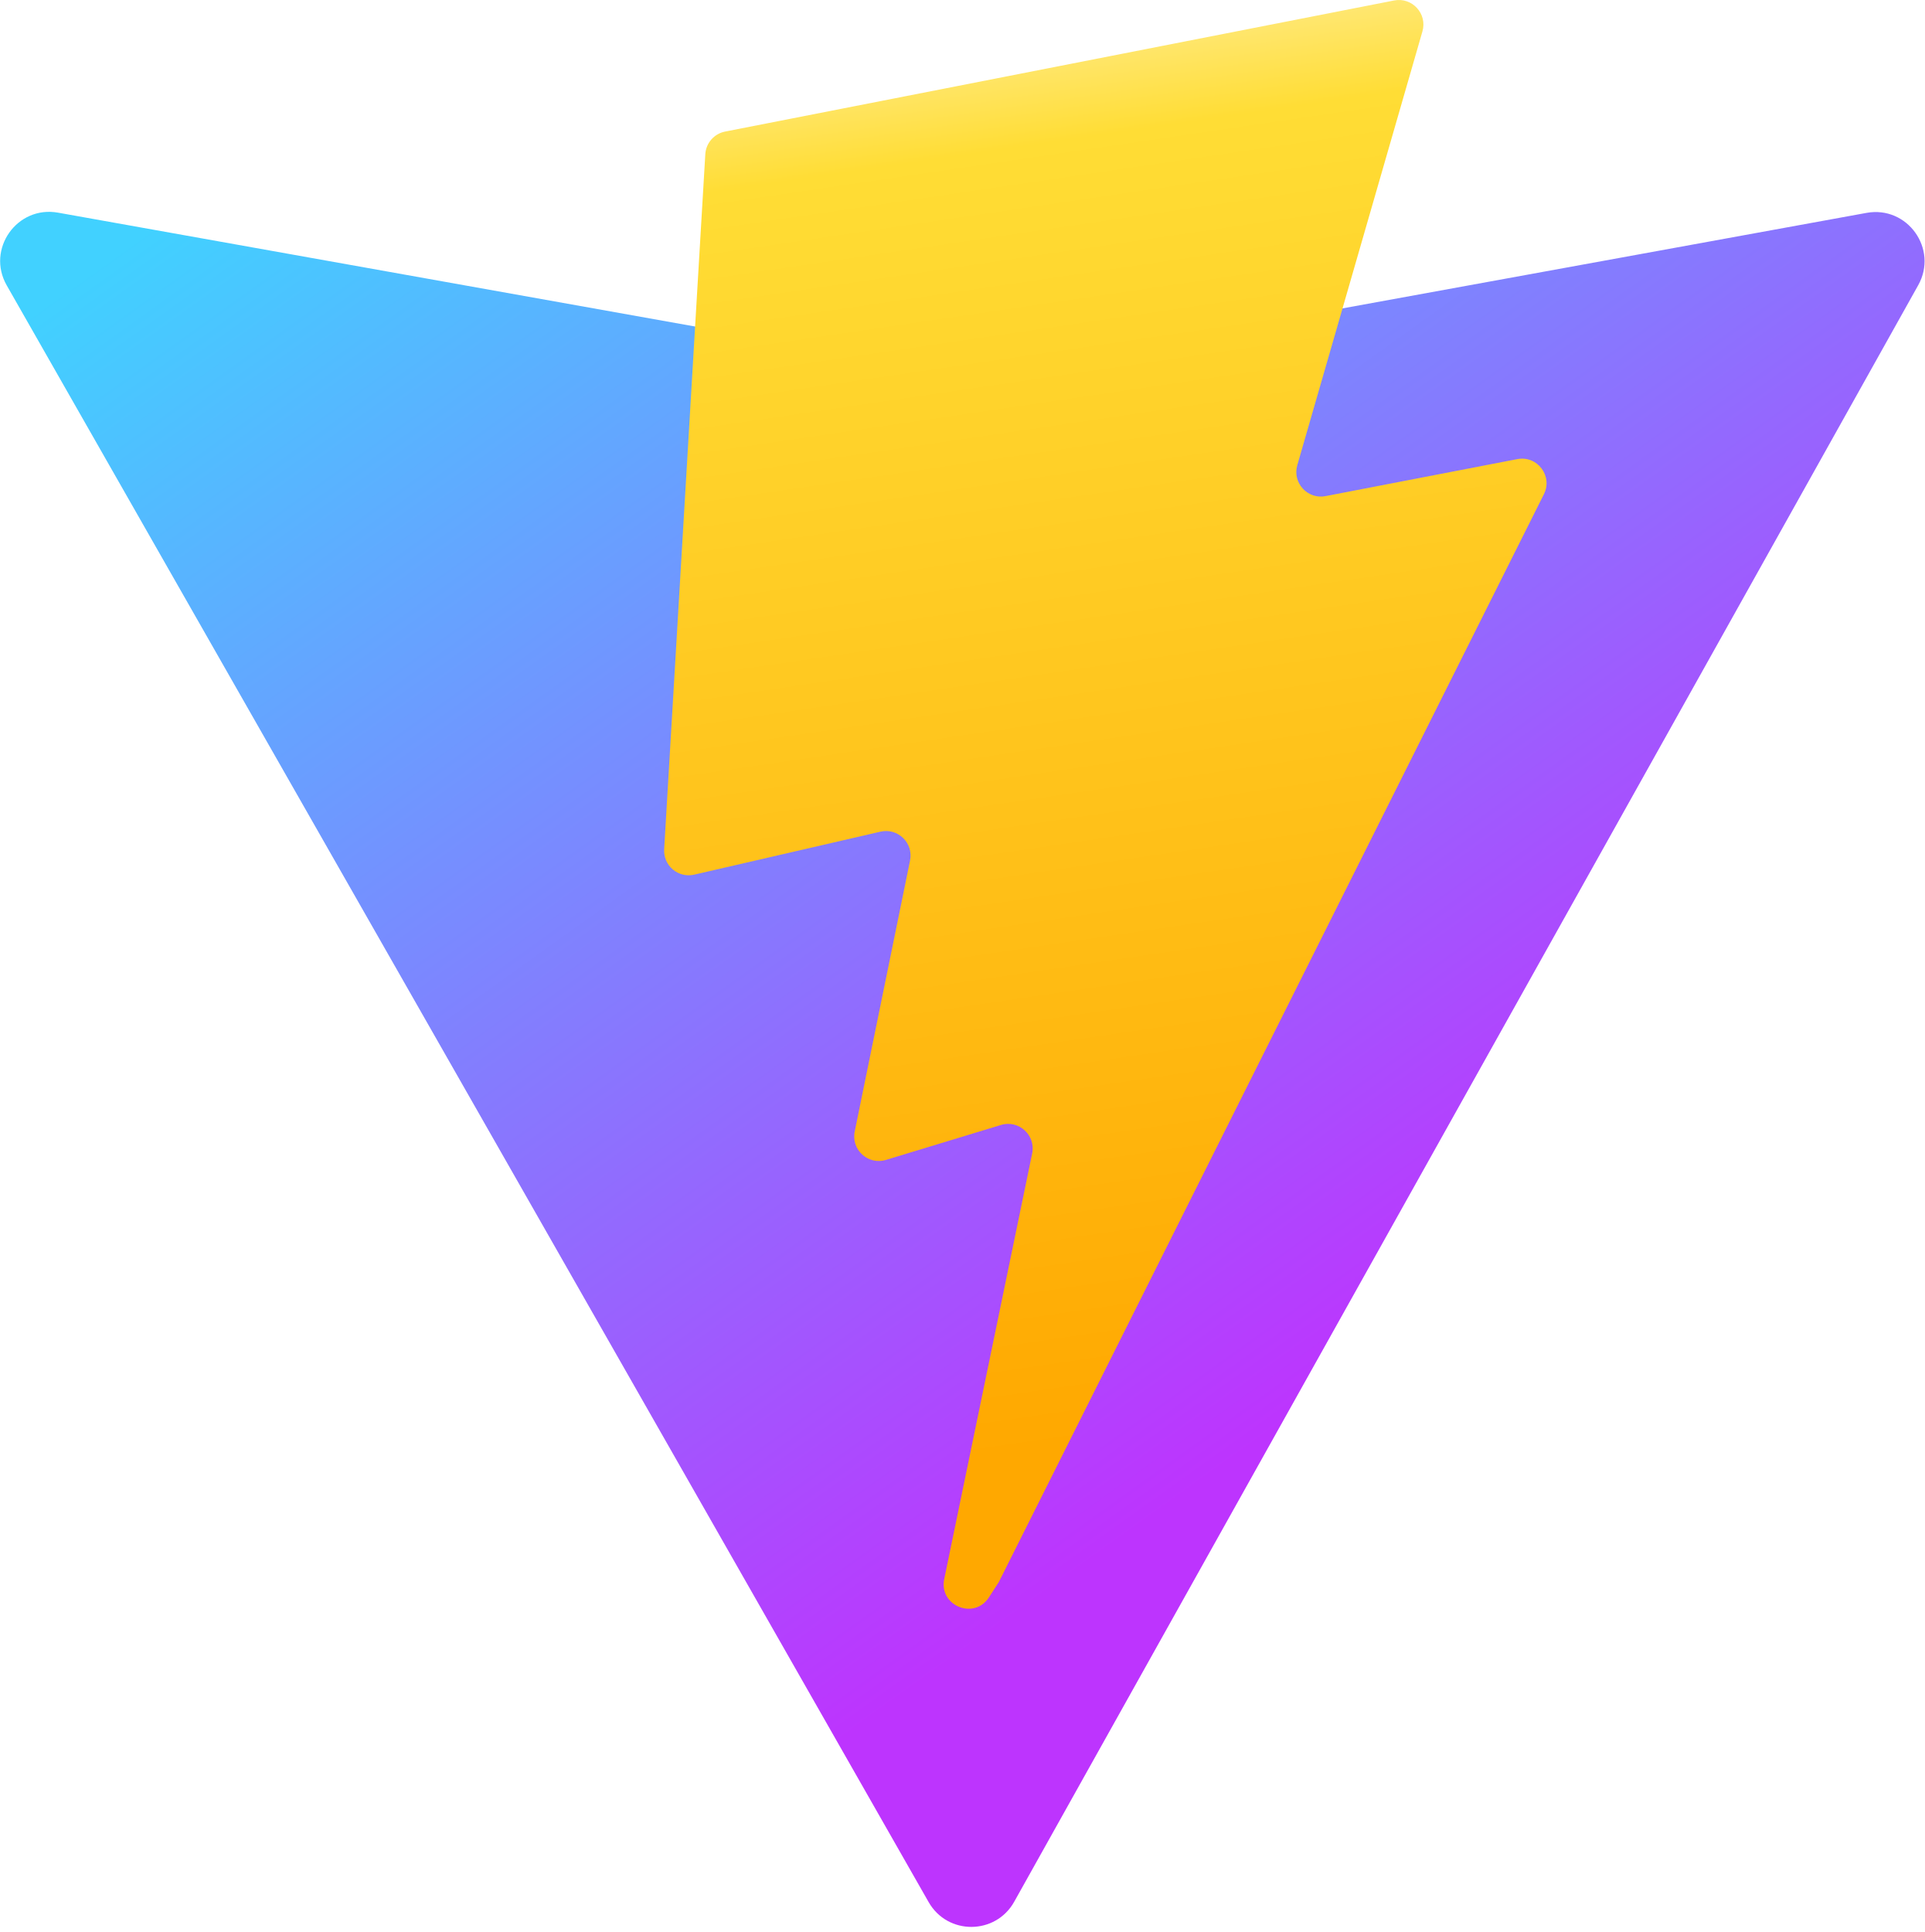
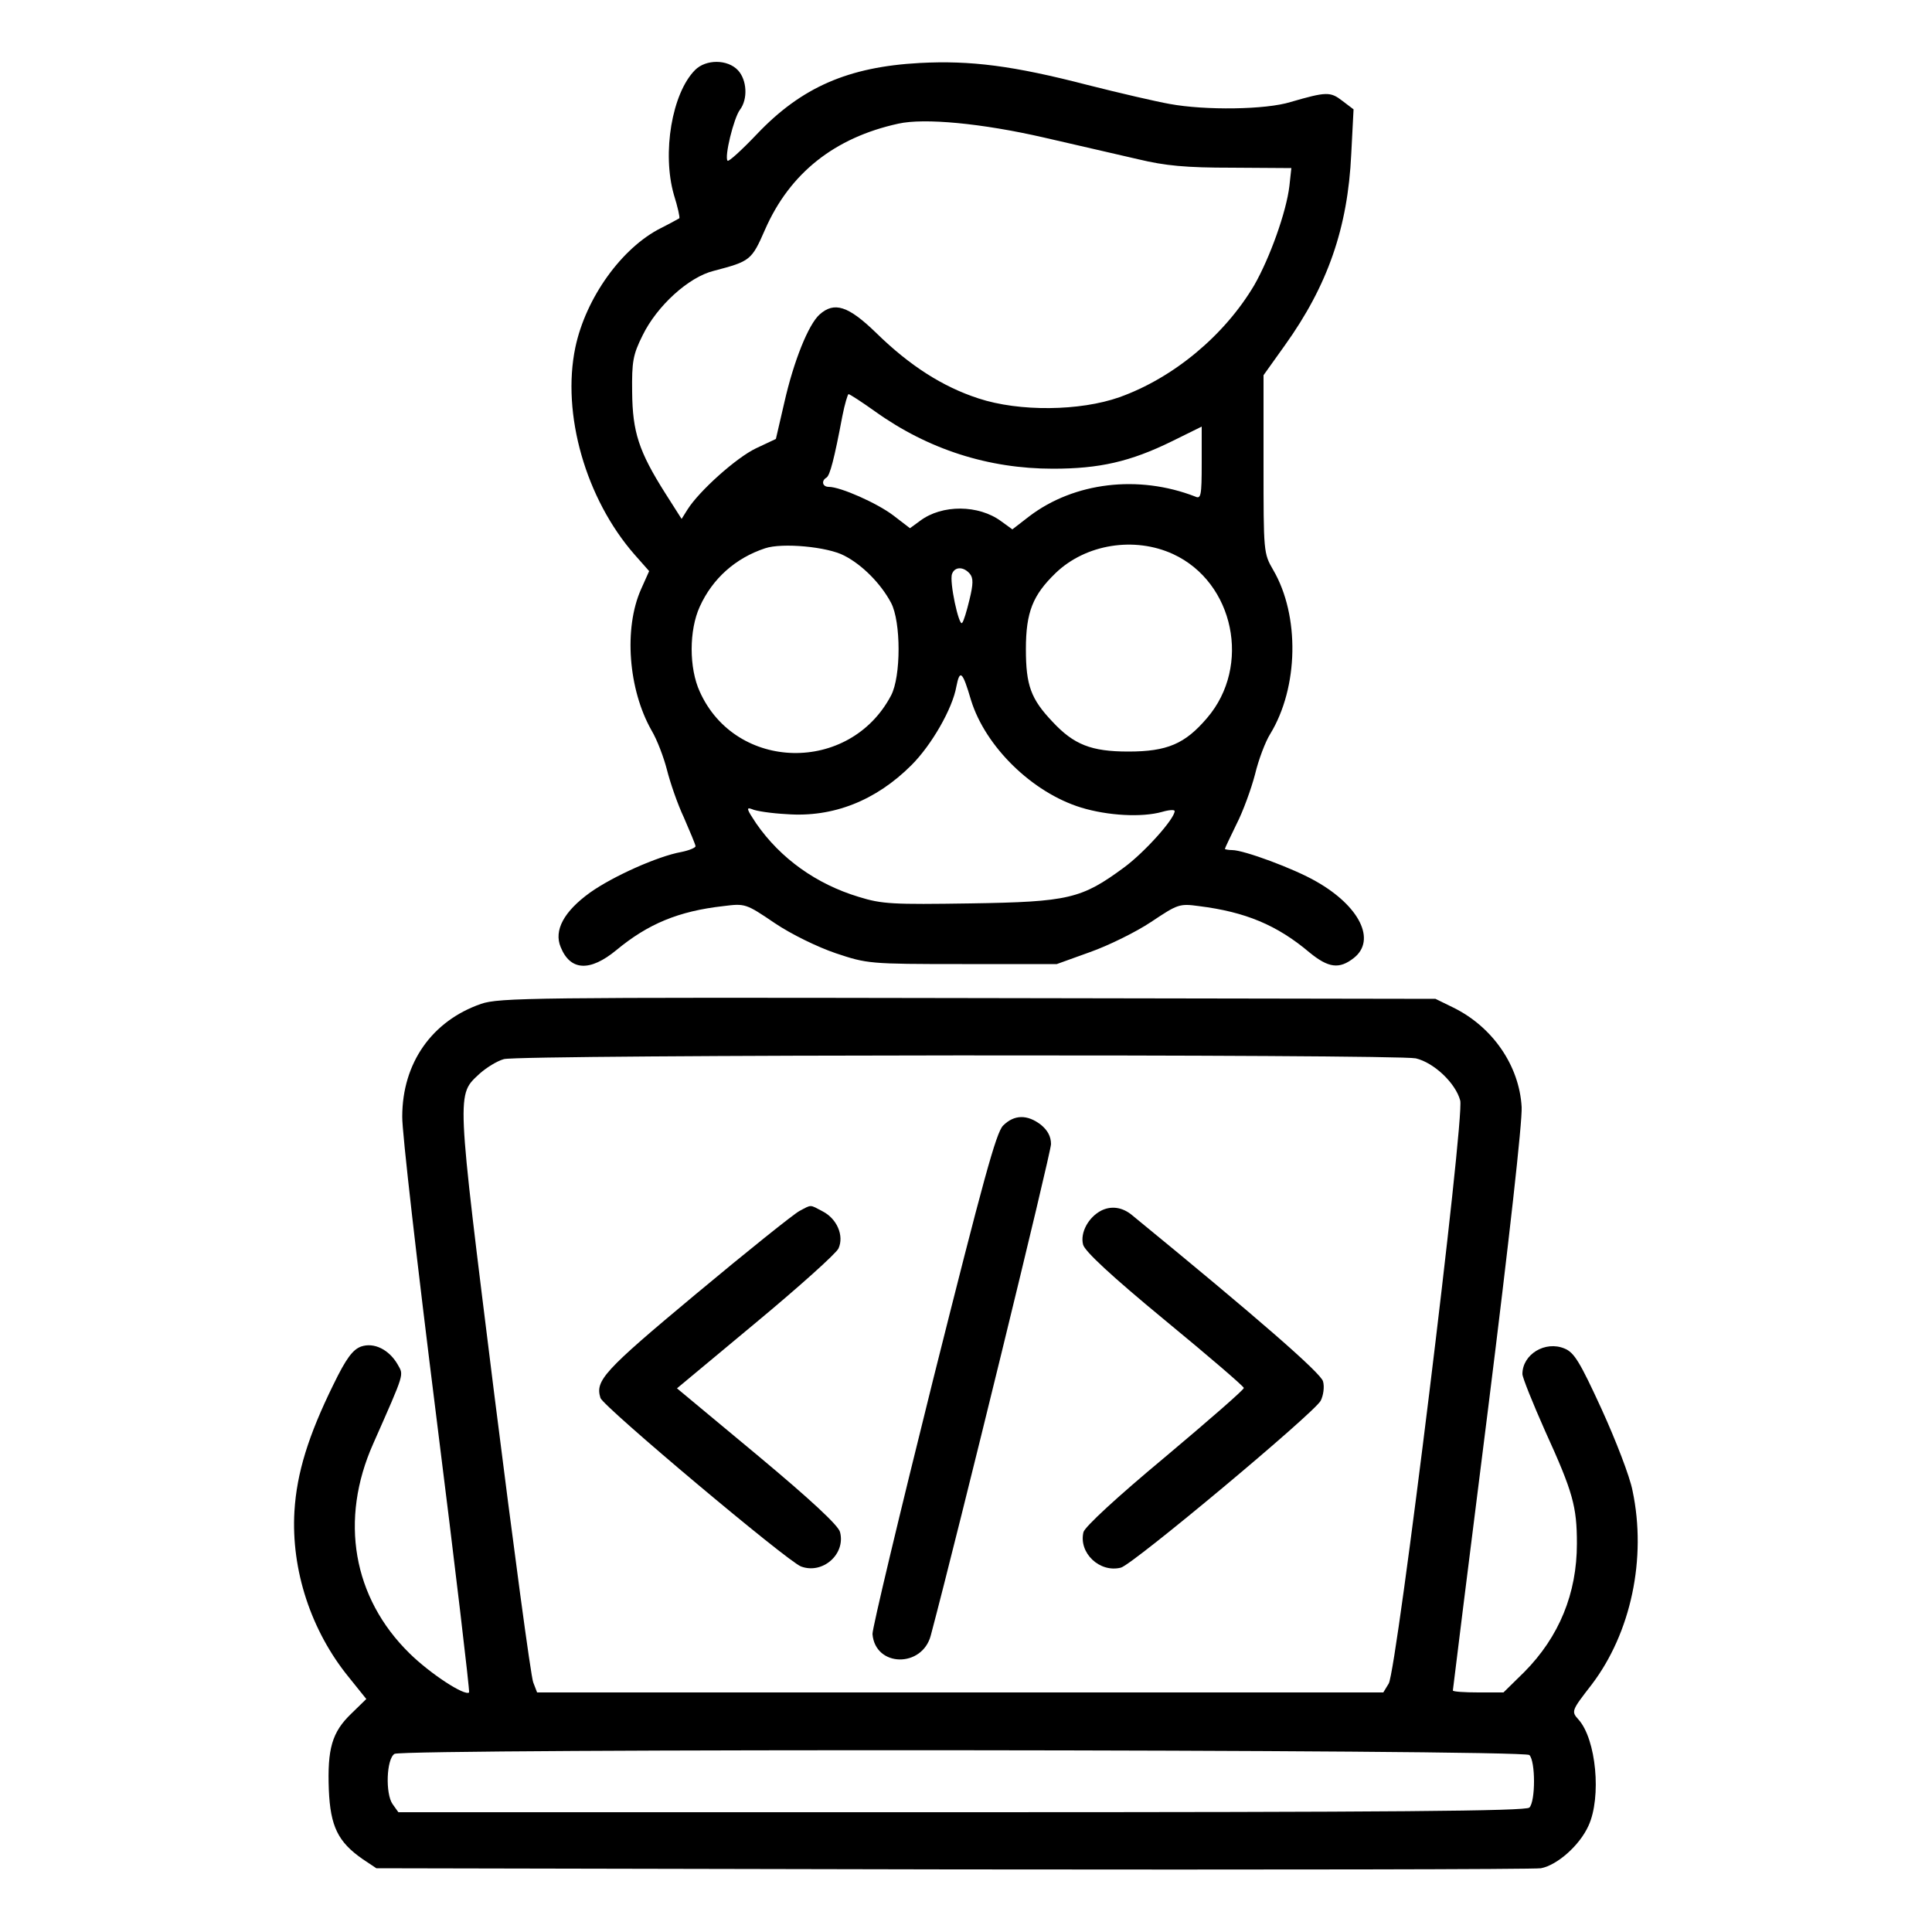
- <svg xmlns="http://www.w3.org/2000/svg" aria-hidden="true" role="img" class="iconify iconify--logos" width="31.88" height="32" preserveAspectRatio="xMidYMid meet" viewBox="0 0 256 257">
-   <defs>
-     <linearGradient id="IconifyId1813088fe1fbc01fb466" x1="-.828%" x2="57.636%" y1="7.652%" y2="78.411%">
-       <stop offset="0%" stop-color="#41D1FF" />
-       <stop offset="100%" stop-color="#BD34FE" />
-     </linearGradient>
-     <linearGradient id="IconifyId1813088fe1fbc01fb467" x1="43.376%" x2="50.316%" y1="2.242%" y2="89.03%">
-       <stop offset="0%" stop-color="#FFEA83" />
-       <stop offset="8.333%" stop-color="#FFDD35" />
-       <stop offset="100%" stop-color="#FFA800" />
-     </linearGradient>
-   </defs>
-   <path fill="url(#IconifyId1813088fe1fbc01fb466)" d="M255.153 37.938L134.897 252.976c-2.483 4.44-8.862 4.466-11.382.048L.875 37.958c-2.746-4.814 1.371-10.646 6.827-9.67l120.385 21.517a6.537 6.537 0 0 0 2.322-.004l117.867-21.483c5.438-.991 9.574 4.796 6.877 9.62Z" />
-   <path fill="url(#IconifyId1813088fe1fbc01fb467)" d="M185.432.063L96.44 17.501a3.268 3.268 0 0 0-2.634 3.014l-5.474 92.456a3.268 3.268 0 0 0 3.997 3.378l24.777-5.718c2.318-.535 4.413 1.507 3.936 3.838l-7.361 36.047c-.495 2.426 1.782 4.5 4.151 3.78l15.304-4.649c2.372-.72 4.652 1.36 4.15 3.788l-11.698 56.621c-.732 3.542 3.979 5.473 5.943 2.437l1.313-2.028l72.516-144.72c1.215-2.423-.88-5.186-3.54-4.672l-25.505 4.922c-2.396.462-4.435-1.77-3.759-4.114l16.646-57.705c.677-2.35-1.37-4.583-3.769-4.113Z" />
+ <svg xmlns="http://www.w3.org/2000/svg" version="1.0" width="500pt" height="500pt" viewBox="0 0 500 500" preserveAspectRatio="xMidYMid meet">
+   <g transform="translate(0,500) scale(0.1,-0.1)" fill="#000000" stroke="none">
+     <path d="M1799 4819 c-60 -60 -86 -215 -55 -323 10 -32 16 -59 14 -61 -2 -1 -23 -13 -47 -25 -102 -51 -195 -181 -222 -309 -36 -172 27 -392 153 -536 l38 -43 -21 -47 c-45 -101 -33 -259 27 -365 15 -25 32 -71 40 -102 8 -32 27 -88 44 -124 16 -37 30 -70 30 -74 0 -4 -17 -11 -37 -15 -61 -11 -177 -63 -236 -105 -68 -49 -94 -98 -76 -141 25 -62 76 -64 144 -8 82 68 161 101 277 114 56 7 58 7 133 -44 43 -29 111 -62 158 -78 81 -27 86 -28 327 -28 l245 0 86 31 c48 17 119 52 158 78 69 46 73 48 124 41 120 -15 202 -49 286 -120 49 -40 77 -44 115 -14 58 46 15 134 -98 198 -57 33 -187 81 -217 81 -10 0 -19 2 -19 3 0 2 14 31 30 64 17 33 38 91 48 129 9 38 27 85 39 104 74 121 77 307 8 425 -25 43 -25 46 -25 274 l0 230 55 77 c111 155 163 304 172 495 l6 116 -29 22 c-31 24 -41 24 -134 -3 -64 -20 -221 -22 -313 -5 -34 6 -129 28 -212 49 -193 50 -303 64 -435 57 -185 -10 -306 -63 -421 -184 -39 -41 -73 -72 -76 -69 -9 9 16 111 32 132 21 28 18 77 -5 102 -27 29 -83 29 -111 1z m903 -175 c84 -19 194 -45 243 -56 71 -17 123 -22 244 -22 l153 -1 -5 -46 c-8 -68 -51 -187 -91 -257 -77 -130 -209 -240 -349 -290 -102 -36 -259 -38 -365 -3 -92 30 -177 84 -264 169 -73 71 -109 82 -147 48 -29 -26 -67 -121 -91 -227 l-22 -95 -51 -24 c-51 -24 -148 -111 -178 -159 l-15 -24 -42 66 c-69 109 -85 159 -86 262 -1 79 2 97 27 147 37 76 119 151 184 167 95 25 98 27 133 107 64 146 180 238 345 274 67 15 216 1 377 -36z m-437 -709 c137 -98 293 -148 460 -148 120 0 200 18 308 71 l77 38 0 -94 c0 -86 -2 -94 -17 -87 -147 57 -313 37 -429 -51 l-44 -34 -29 21 c-58 43 -153 44 -210 1 l-26 -19 -43 33 c-42 32 -137 74 -167 74 -17 0 -20 16 -6 24 9 6 20 48 41 159 6 31 14 57 16 57 3 0 34 -20 69 -45z m-80 -373 c47 -24 95 -73 121 -122 26 -49 26 -191 0 -240 -107 -203 -402 -197 -495 10 -28 61 -28 159 0 220 33 73 93 126 169 151 44 15 162 4 205 -19z m851 4 c158 -73 203 -290 88 -424 -57 -67 -103 -87 -204 -87 -96 0 -141 18 -196 77 -56 59 -69 94 -69 188 0 96 18 140 77 197 78 75 204 95 304 49z m-526 -51 c9 -11 9 -26 -1 -67 -7 -29 -15 -56 -19 -60 -8 -11 -34 108 -26 127 7 19 30 19 46 0z m3 -327 c37 -120 158 -239 285 -278 69 -21 157 -26 210 -11 17 5 32 6 32 2 0 -20 -78 -107 -131 -146 -110 -81 -143 -89 -397 -93 -202 -3 -229 -2 -290 17 -109 33 -202 99 -265 190 -24 36 -27 43 -11 37 10 -5 51 -11 90 -13 120 -9 231 35 323 127 52 52 106 146 116 203 9 46 16 40 38 -35z" />
+     <path d="M1245 2402 c-127 -44 -204 -153 -204 -292 -1 -36 39 -384 88 -775 49 -390 87 -712 85 -715 -11 -10 -100 48 -154 101 -147 144 -182 346 -94 543 83 188 79 176 63 205 -22 38 -61 58 -95 46 -21 -8 -38 -30 -71 -98 -65 -132 -95 -229 -101 -328 -9 -152 43 -310 141 -430 l45 -56 -39 -38 c-50 -48 -62 -91 -58 -197 4 -95 24 -135 87 -179 l36 -24 1490 -3 c820 -1 1506 0 1524 3 42 8 100 59 123 110 34 74 20 224 -26 275 -19 21 -18 23 34 90 102 134 143 327 106 502 -7 37 -44 132 -80 211 -56 122 -71 147 -96 157 -50 21 -109 -15 -109 -66 0 -9 27 -76 59 -148 72 -158 82 -195 82 -291 0 -129 -46 -241 -136 -332 l-54 -53 -65 0 c-36 0 -66 2 -66 5 0 3 41 331 91 728 55 440 89 745 87 782 -6 107 -75 207 -176 257 l-47 23 -1210 2 c-1127 2 -1213 1 -1260 -15z m2419 -141 c47 -11 103 -64 115 -109 12 -43 -164 -1475 -185 -1509 l-14 -23 -1095 0 -1095 0 -10 26 c-6 14 -51 350 -101 747 -99 795 -98 772 -37 829 17 15 44 32 62 37 41 12 2308 13 2360 2z m294 -1803 c16 -16 16 -120 0 -136 -9 -9 -349 -12 -1469 -12 l-1458 0 -15 21 c-19 27 -16 117 5 130 23 14 2922 12 2937 -3z" />
+     <path d="M2596 2087 c-18 -18 -51 -139 -181 -657 -87 -349 -158 -646 -157 -659 7 -86 129 -88 151 -3 72 271 311 1249 311 1271 0 20 -9 36 -26 50 -35 27 -69 27 -98 -2z" />
+     <path d="M2069 1866 c-15 -8 -135 -104 -268 -215 -240 -200 -261 -224 -247 -269 8 -23 484 -423 519 -436 56 -21 116 32 101 89 -4 17 -75 83 -214 199 l-208 173 203 169 c112 93 209 180 215 193 15 33 -4 77 -41 96 -34 18 -28 18 -60 1z" />
+     <path d="M2850 1867 c-33 -17 -55 -57 -47 -88 4 -17 74 -82 211 -195 113 -93 205 -172 205 -176 1 -4 -91 -84 -204 -179 -125 -104 -207 -180 -211 -194 -13 -54 42 -106 97 -92 32 9 500 400 517 432 7 14 10 36 6 50 -5 21 -169 164 -494 430 -25 21 -54 25 -80 12z" />
+   </g>
</svg>
